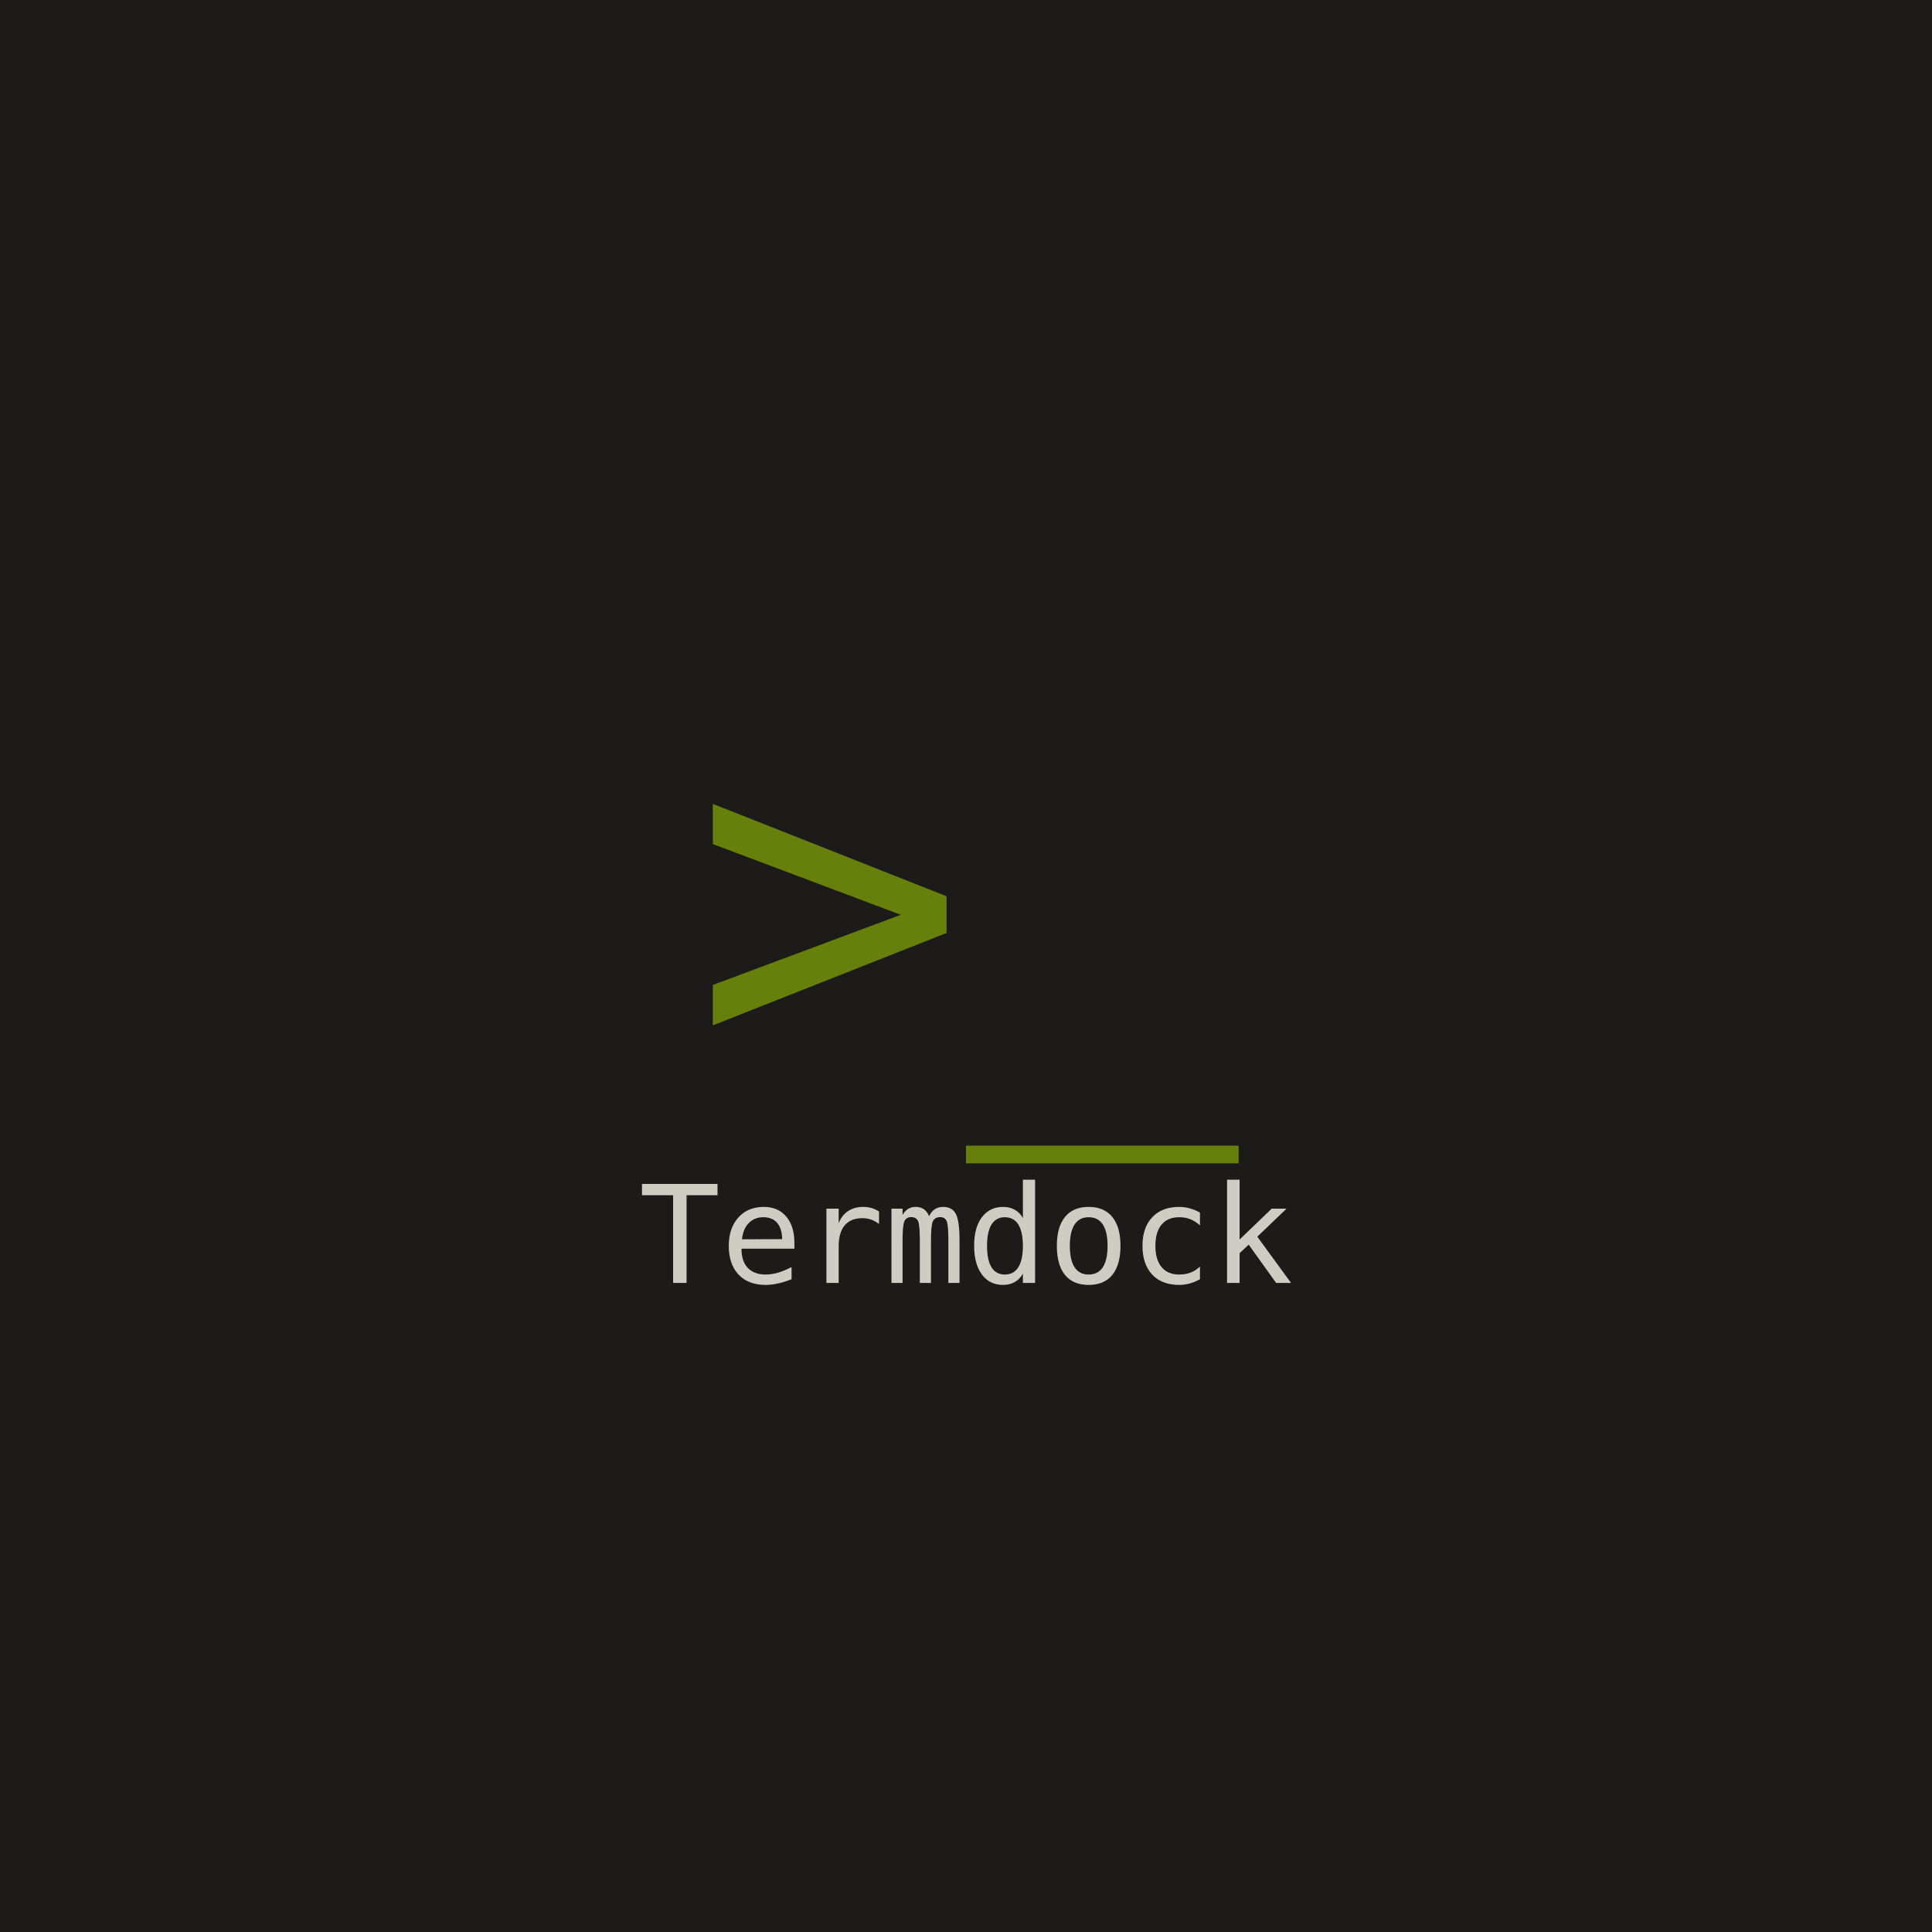
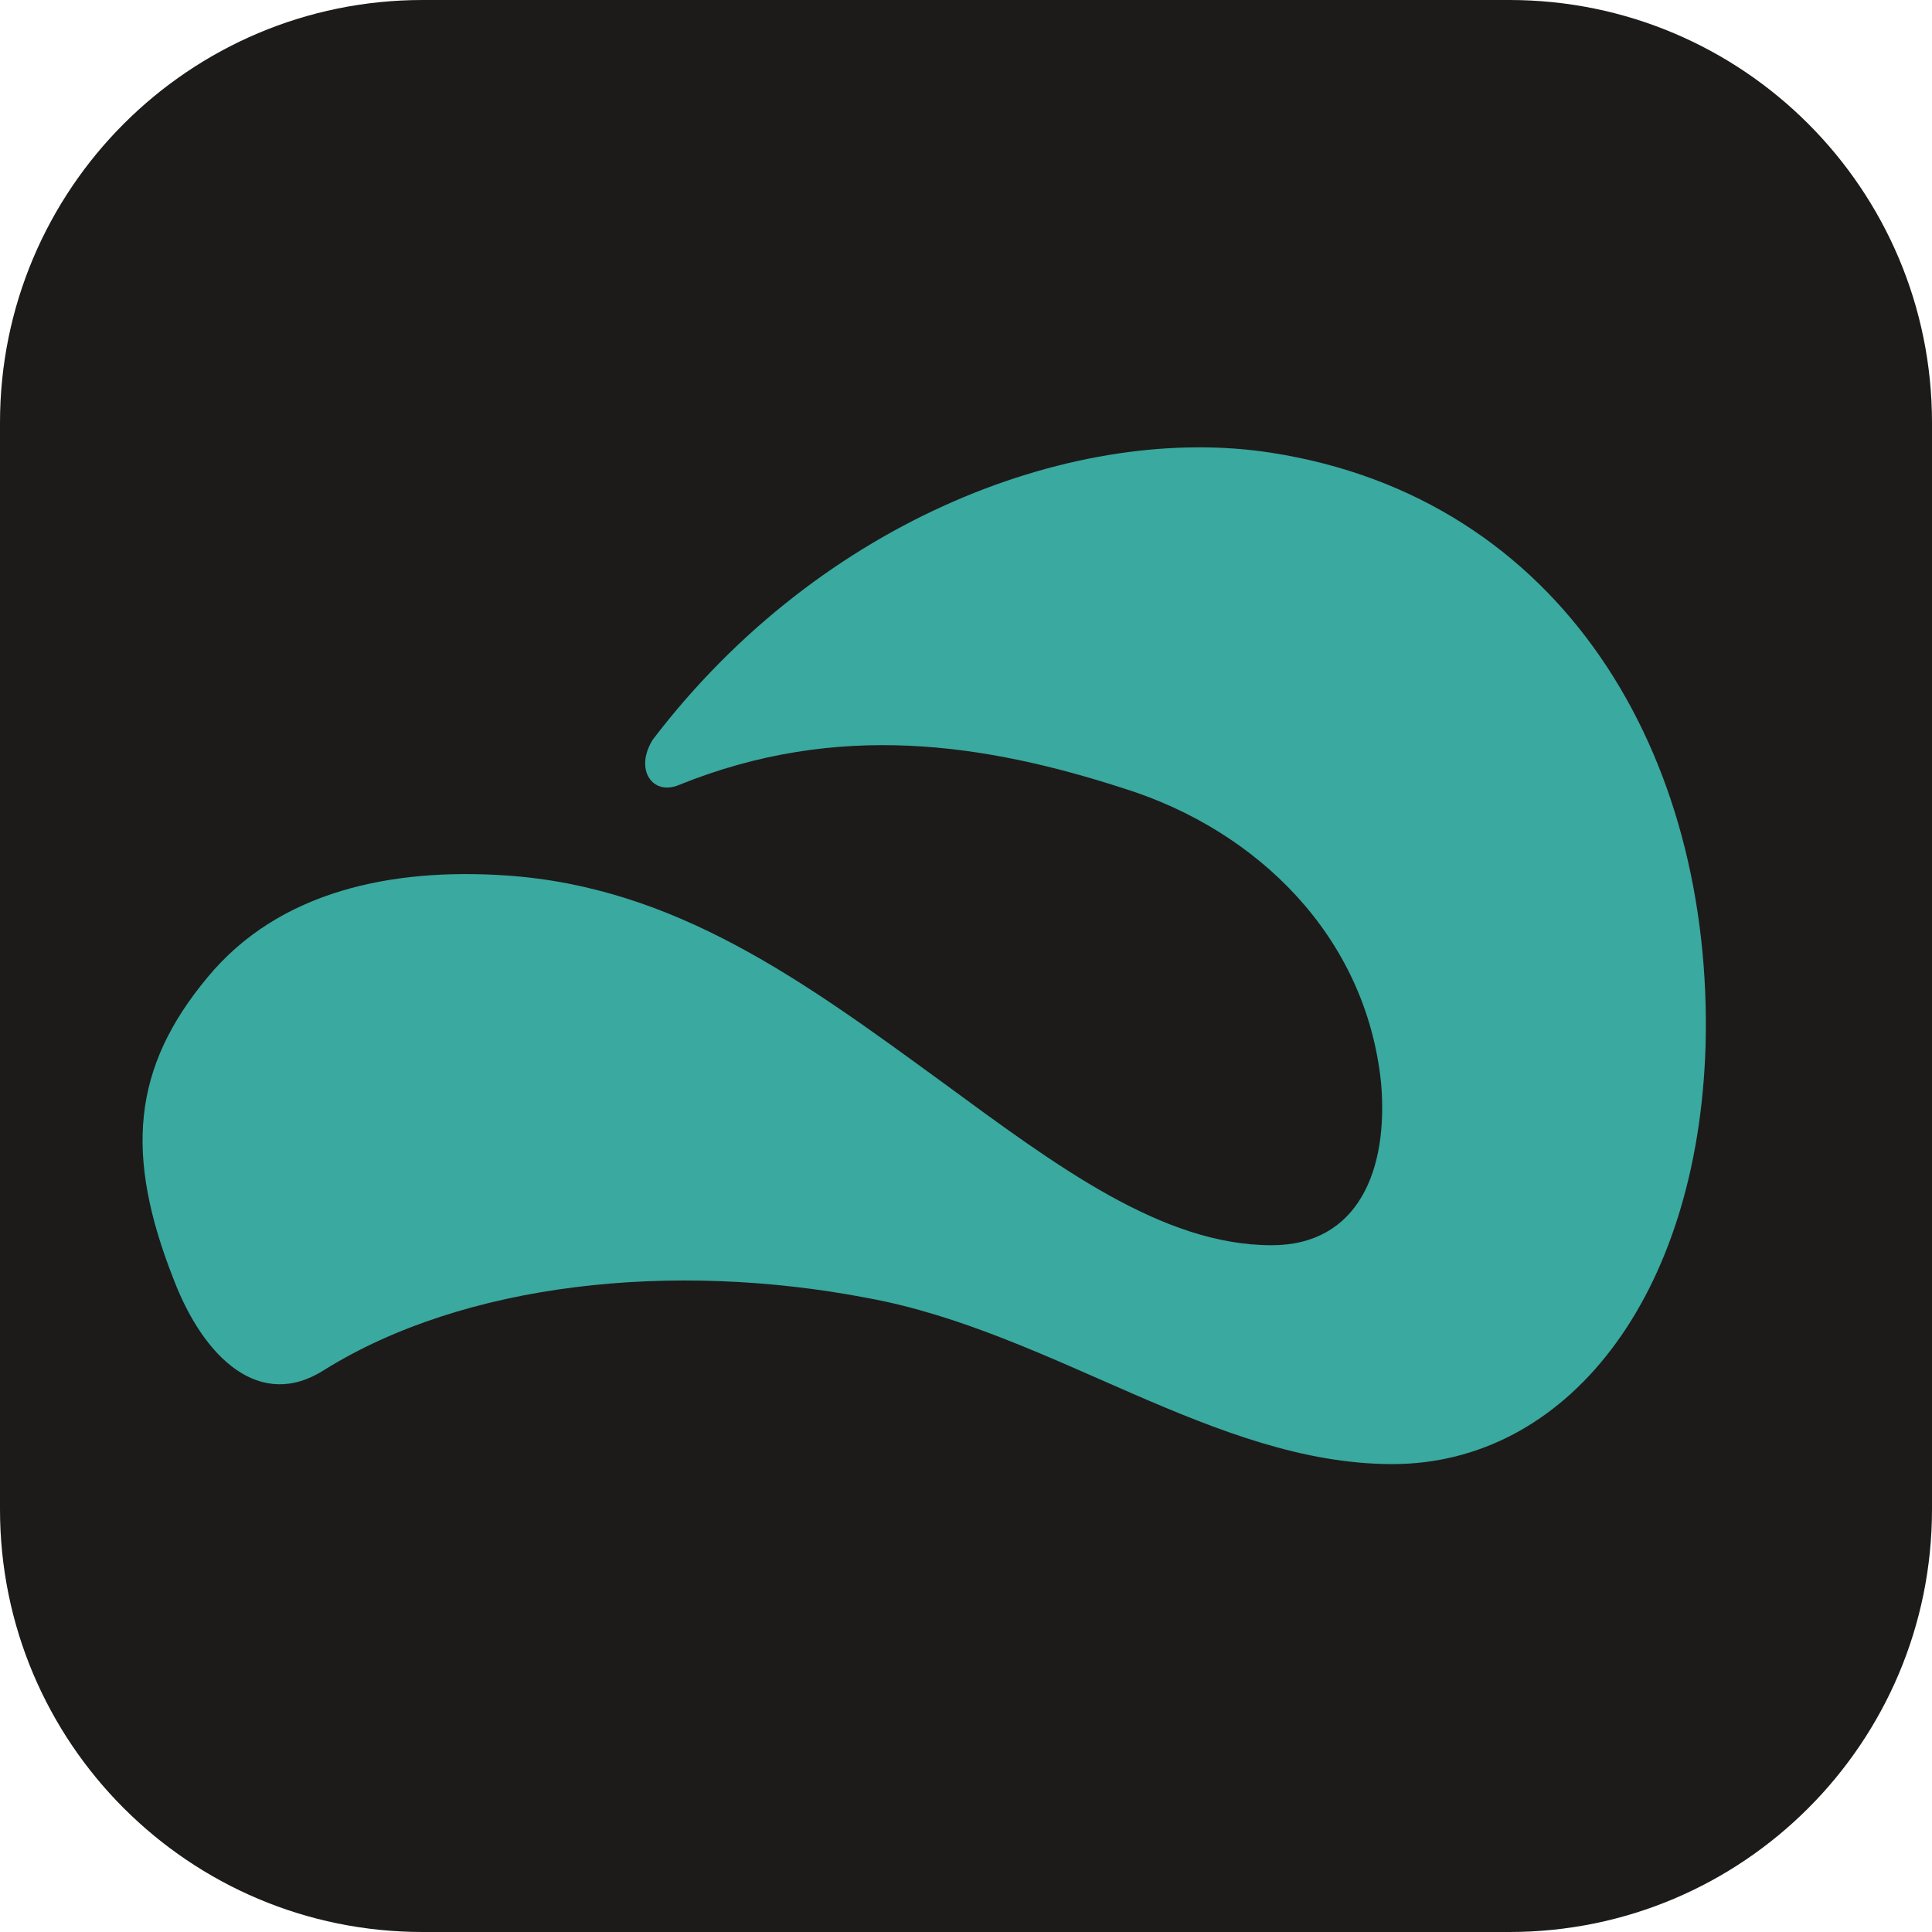
- <svg xmlns="http://www.w3.org/2000/svg" viewBox="0 0 512 512" width="512" height="512">
-   <rect width="512" height="512" fill="#1C1B1A" />
-   <text x="256" y="280" font-family="monospace" font-size="120" fill="#66800B" text-anchor="middle">&gt;_</text>
-   <text x="256" y="340" font-family="monospace" font-size="36" fill="#CECDC3" text-anchor="middle">Termdock</text>
+ <svg xmlns="http://www.w3.org/2000/svg" width="512" height="512" viewBox="0 0 512 512" role="img" aria-label="Veymux">
+   <rect width="512" height="512" rx="112" fill="#1C1B1A" />
+   <g transform="translate(256 256) scale(1) translate(-256 -256)">
+     <path fill="#3AA99F" d="M180 208 C173 211 168 204 173 196 C218 137 286 112 337 120 C414 132 454 200 452 277 C450 344 415 388 369 388 C322 388 279 353 230 344 C178 334 123 340 86 363 C69 374 54 360 46 339 C33 306 35 283 55 259 C74 236 104 230 134 232 C179 235 213 260 250 287 C280 309 308 330 337 330 C360 330 368 310 366 287 C362 248 333 220 298 209 C261 197 222 191 180 208 Z" />
+   </g>
</svg>
